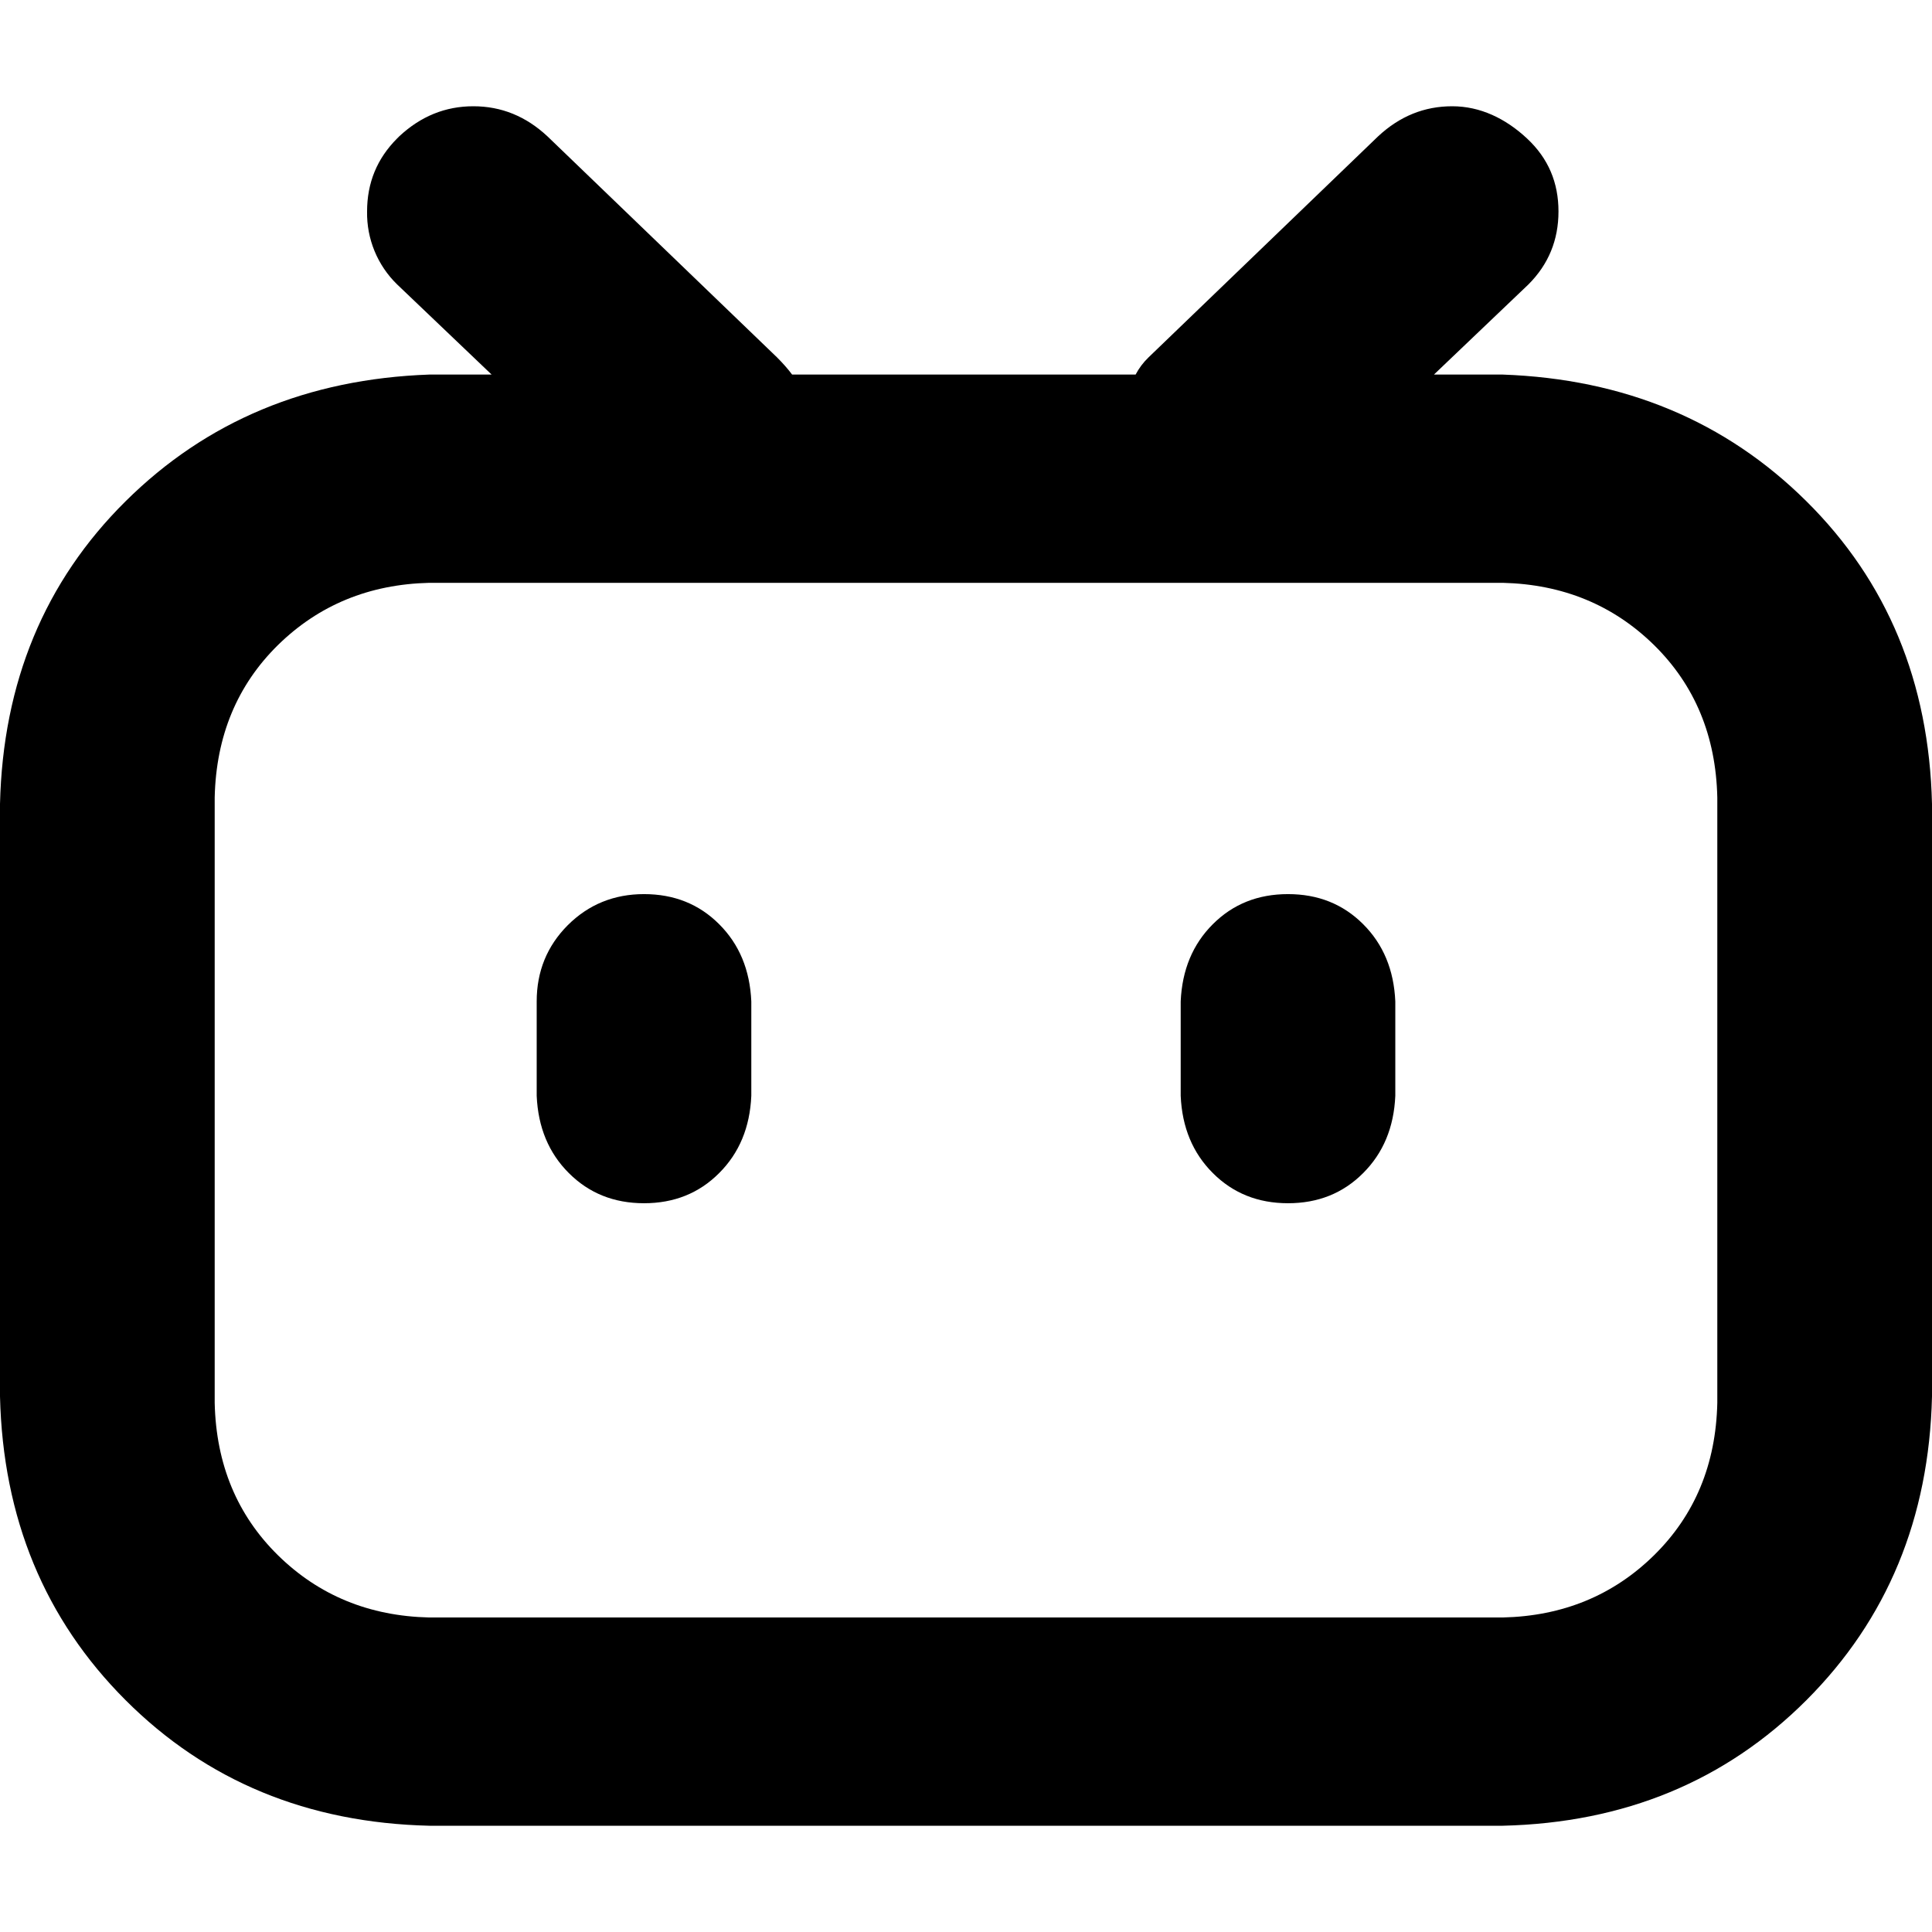
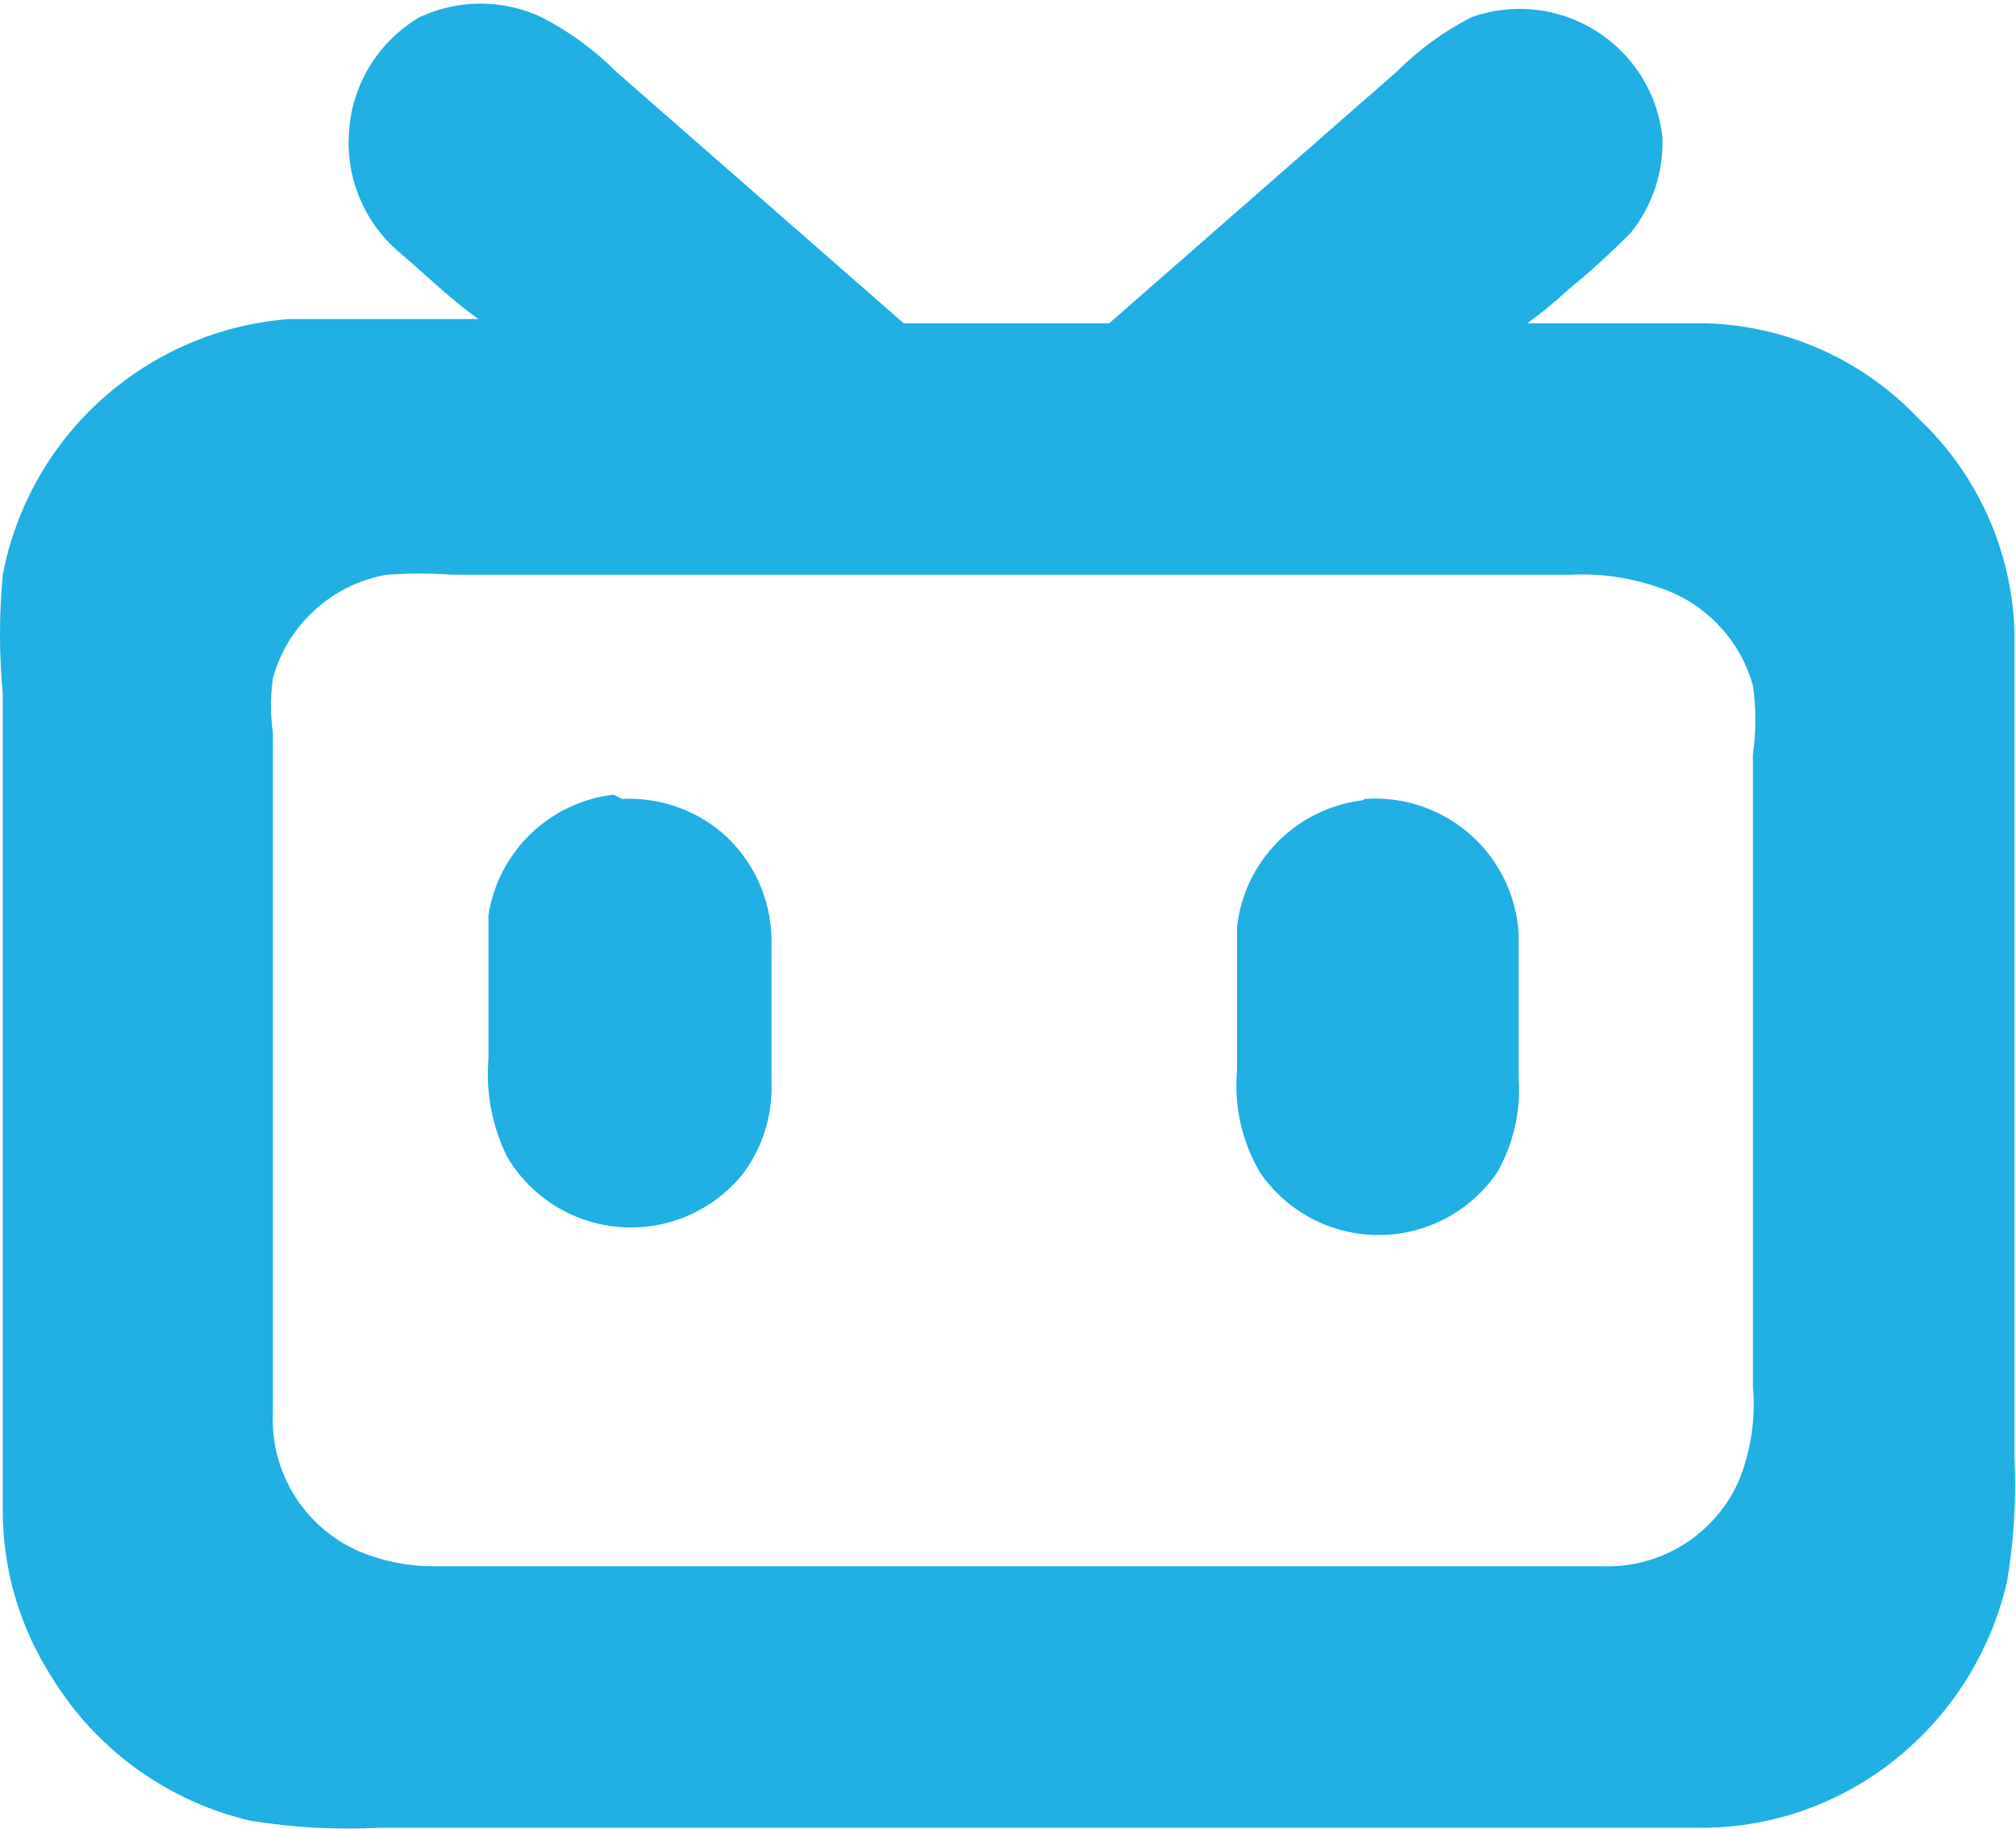
- <svg xmlns="http://www.w3.org/2000/svg" role="img" viewBox="0 0 24 24">
-   <path d="M17.813 4.653h.854c1.51.054 2.769.578 3.773 1.574 1.004.995 1.524 2.249 1.56 3.76v7.36c-.036 1.51-.556 2.769-1.56 3.773s-2.262 1.524-3.773 1.56H5.333c-1.51-.036-2.769-.556-3.773-1.56S.036 18.858 0 17.347v-7.36c.036-1.511.556-2.765 1.56-3.76 1.004-.996 2.262-1.52 3.773-1.574h.774l-1.174-1.12a1.234 1.234 0 0 1-.373-.906c0-.356.124-.658.373-.907l.027-.027c.267-.249.573-.373.92-.373.347 0 .653.124.92.373L9.653 4.44c.071.071.134.142.187.213h4.267a.836.836 0 0 1 .16-.213l2.853-2.747c.267-.249.573-.373.92-.373.347 0 .662.151.929.4.267.249.391.551.391.907 0 .355-.124.657-.373.906zM5.333 7.24c-.746.018-1.373.276-1.88.773-.506.498-.769 1.13-.786 1.894v7.52c.017.764.28 1.395.786 1.893.507.498 1.134.756 1.88.773h13.334c.746-.017 1.373-.275 1.88-.773.506-.498.769-1.129.786-1.893v-7.52c-.017-.765-.28-1.396-.786-1.894-.507-.497-1.134-.755-1.88-.773zM8 11.107c.373 0 .684.124.933.373.25.249.383.569.4.96v1.173c-.017.391-.15.711-.4.96-.249.25-.56.374-.933.374s-.684-.125-.933-.374c-.25-.249-.383-.569-.4-.96V12.44c0-.373.129-.689.386-.947.258-.257.574-.386.947-.386zm8 0c.373 0 .684.124.933.373.25.249.383.569.4.96v1.173c-.017.391-.15.711-.4.96-.249.25-.56.374-.933.374s-.684-.125-.933-.374c-.25-.249-.383-.569-.4-.96V12.44c.017-.391.15-.711.4-.96.249-.249.56-.373.933-.373Z" />
+ <svg xmlns="http://www.w3.org/2000/svg" t="1675774454297" class="icon" viewBox="0 0 1129 1024" version="1.1" p-id="3349" width="220.508" height="200">
+   <path d="M234.909 9.656a80.468 80.468 0 0 1 68.398 0 167.374 167.374 0 0 1 41.843 30.578l160.937 140.82h115.07l160.936-140.82a168.983 168.983 0 0 1 41.843-30.578A80.468 80.468 0 0 1 930.96 76.445a80.468 80.468 0 0 1-17.703 53.914 449.818 449.818 0 0 1-35.406 32.187 232.553 232.553 0 0 1-22.531 18.508h100.585a170.593 170.593 0 0 1 118.289 53.109 171.397 171.397 0 0 1 53.914 118.288v462.693a325.897 325.897 0 0 1-4.024 70.007 178.64 178.64 0 0 1-80.468 112.656 173.007 173.007 0 0 1-92.539 25.75h-738.7a341.186 341.186 0 0 1-72.421-4.024A177.835 177.835 0 0 1 28.91 939.065a172.202 172.202 0 0 1-27.36-92.539V388.662a360.498 360.498 0 0 1 0-66.789A177.03 177.03 0 0 1 162.487 178.64h105.414c-16.899-12.07-31.383-26.555-46.672-39.43a80.468 80.468 0 0 1-25.75-65.984 80.468 80.468 0 0 1 39.43-63.57M216.4 321.873a80.468 80.468 0 0 0-63.57 57.937 108.632 108.632 0 0 0 0 30.578v380.615a80.468 80.468 0 0 0 55.523 80.469 106.218 106.218 0 0 0 34.601 5.632h654.208a80.468 80.468 0 0 0 76.444-47.476 112.656 112.656 0 0 0 8.047-53.109v-354.06a135.187 135.187 0 0 0 0-38.625 80.468 80.468 0 0 0-52.304-54.719 129.554 129.554 0 0 0-49.89-7.242H254.22a268.764 268.764 0 0 0-37.82 0z m0 0" fill="#20B0E3" p-id="3350" />
+   <path d="M348.369 447.404a80.468 80.468 0 0 1 55.523 18.507 80.468 80.468 0 0 1 28.164 59.547v80.468a80.468 80.468 0 0 1-16.094 51.5 80.468 80.468 0 0 1-131.968-9.656 104.609 104.609 0 0 1-10.46-54.719v-80.468a80.468 80.468 0 0 1 70.007-67.593z m416.02 0a80.468 80.468 0 0 1 86.102 75.64v80.468a94.148 94.148 0 0 1-12.07 53.11 80.468 80.468 0 0 1-132.773 0 95.757 95.757 0 0 1-12.875-57.133V519.02a80.468 80.468 0 0 1 70.007-70.812z m0 0" fill="#20B0E3" p-id="3351" />
</svg>
